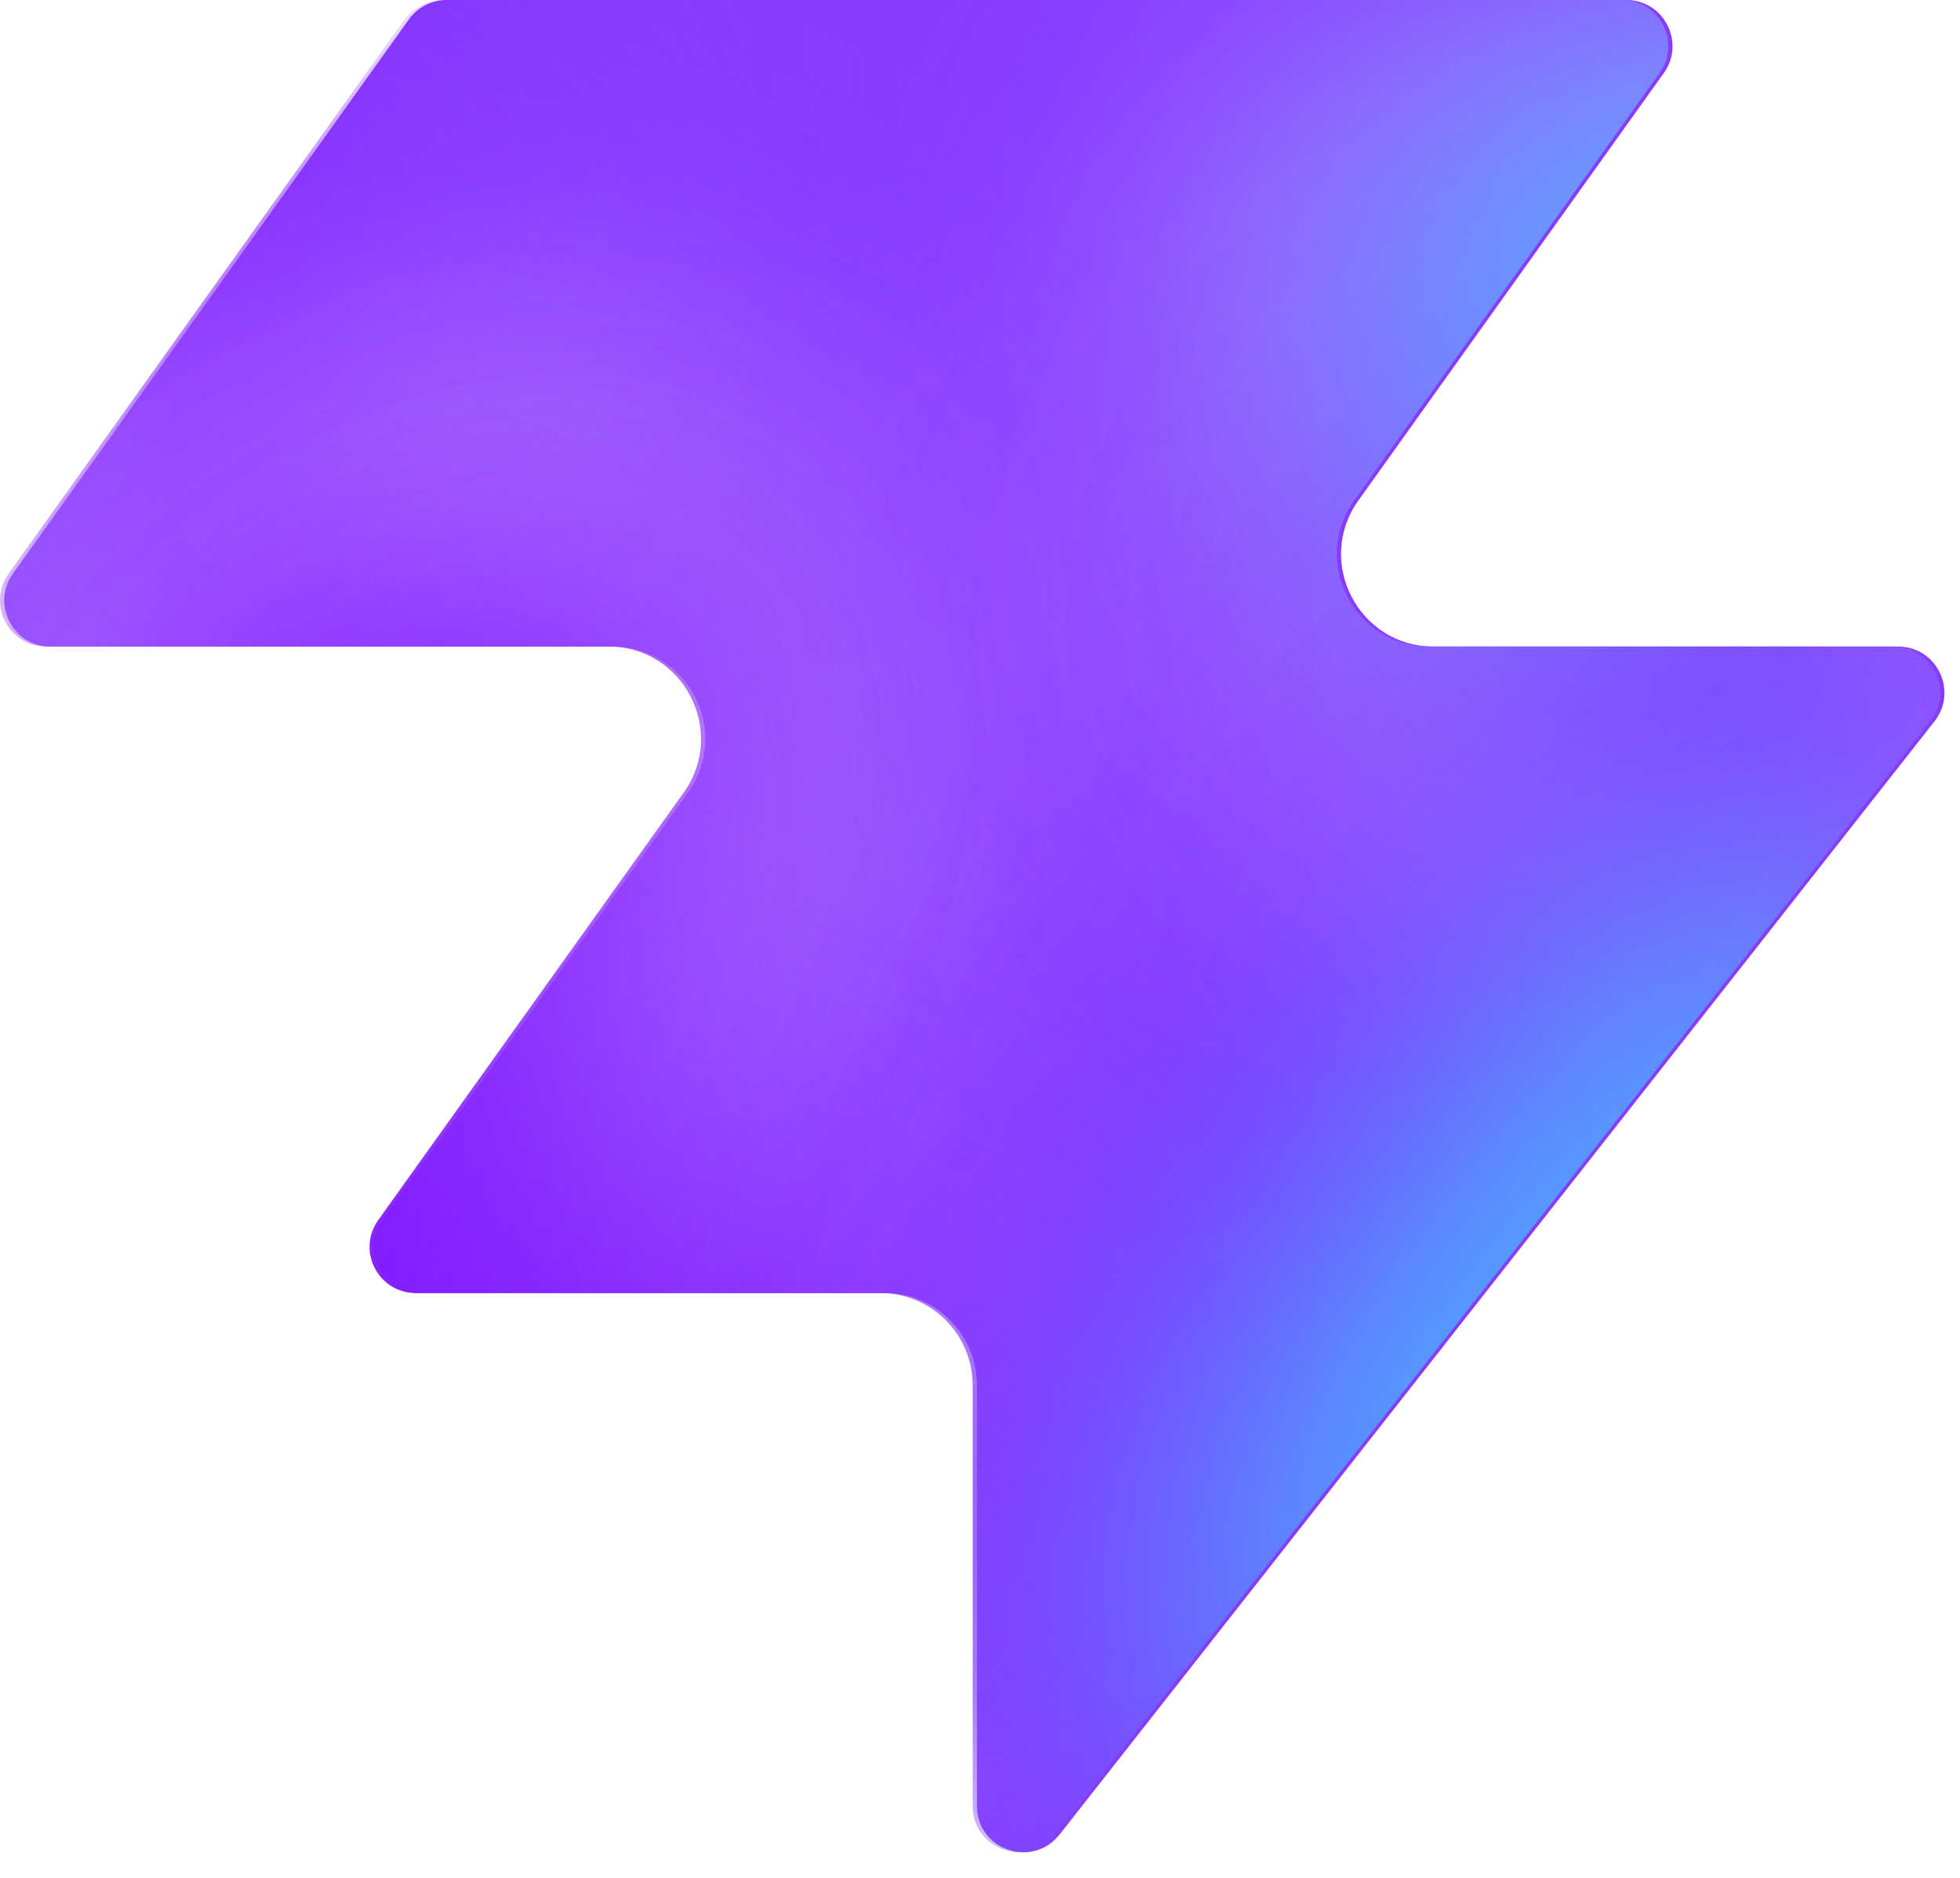
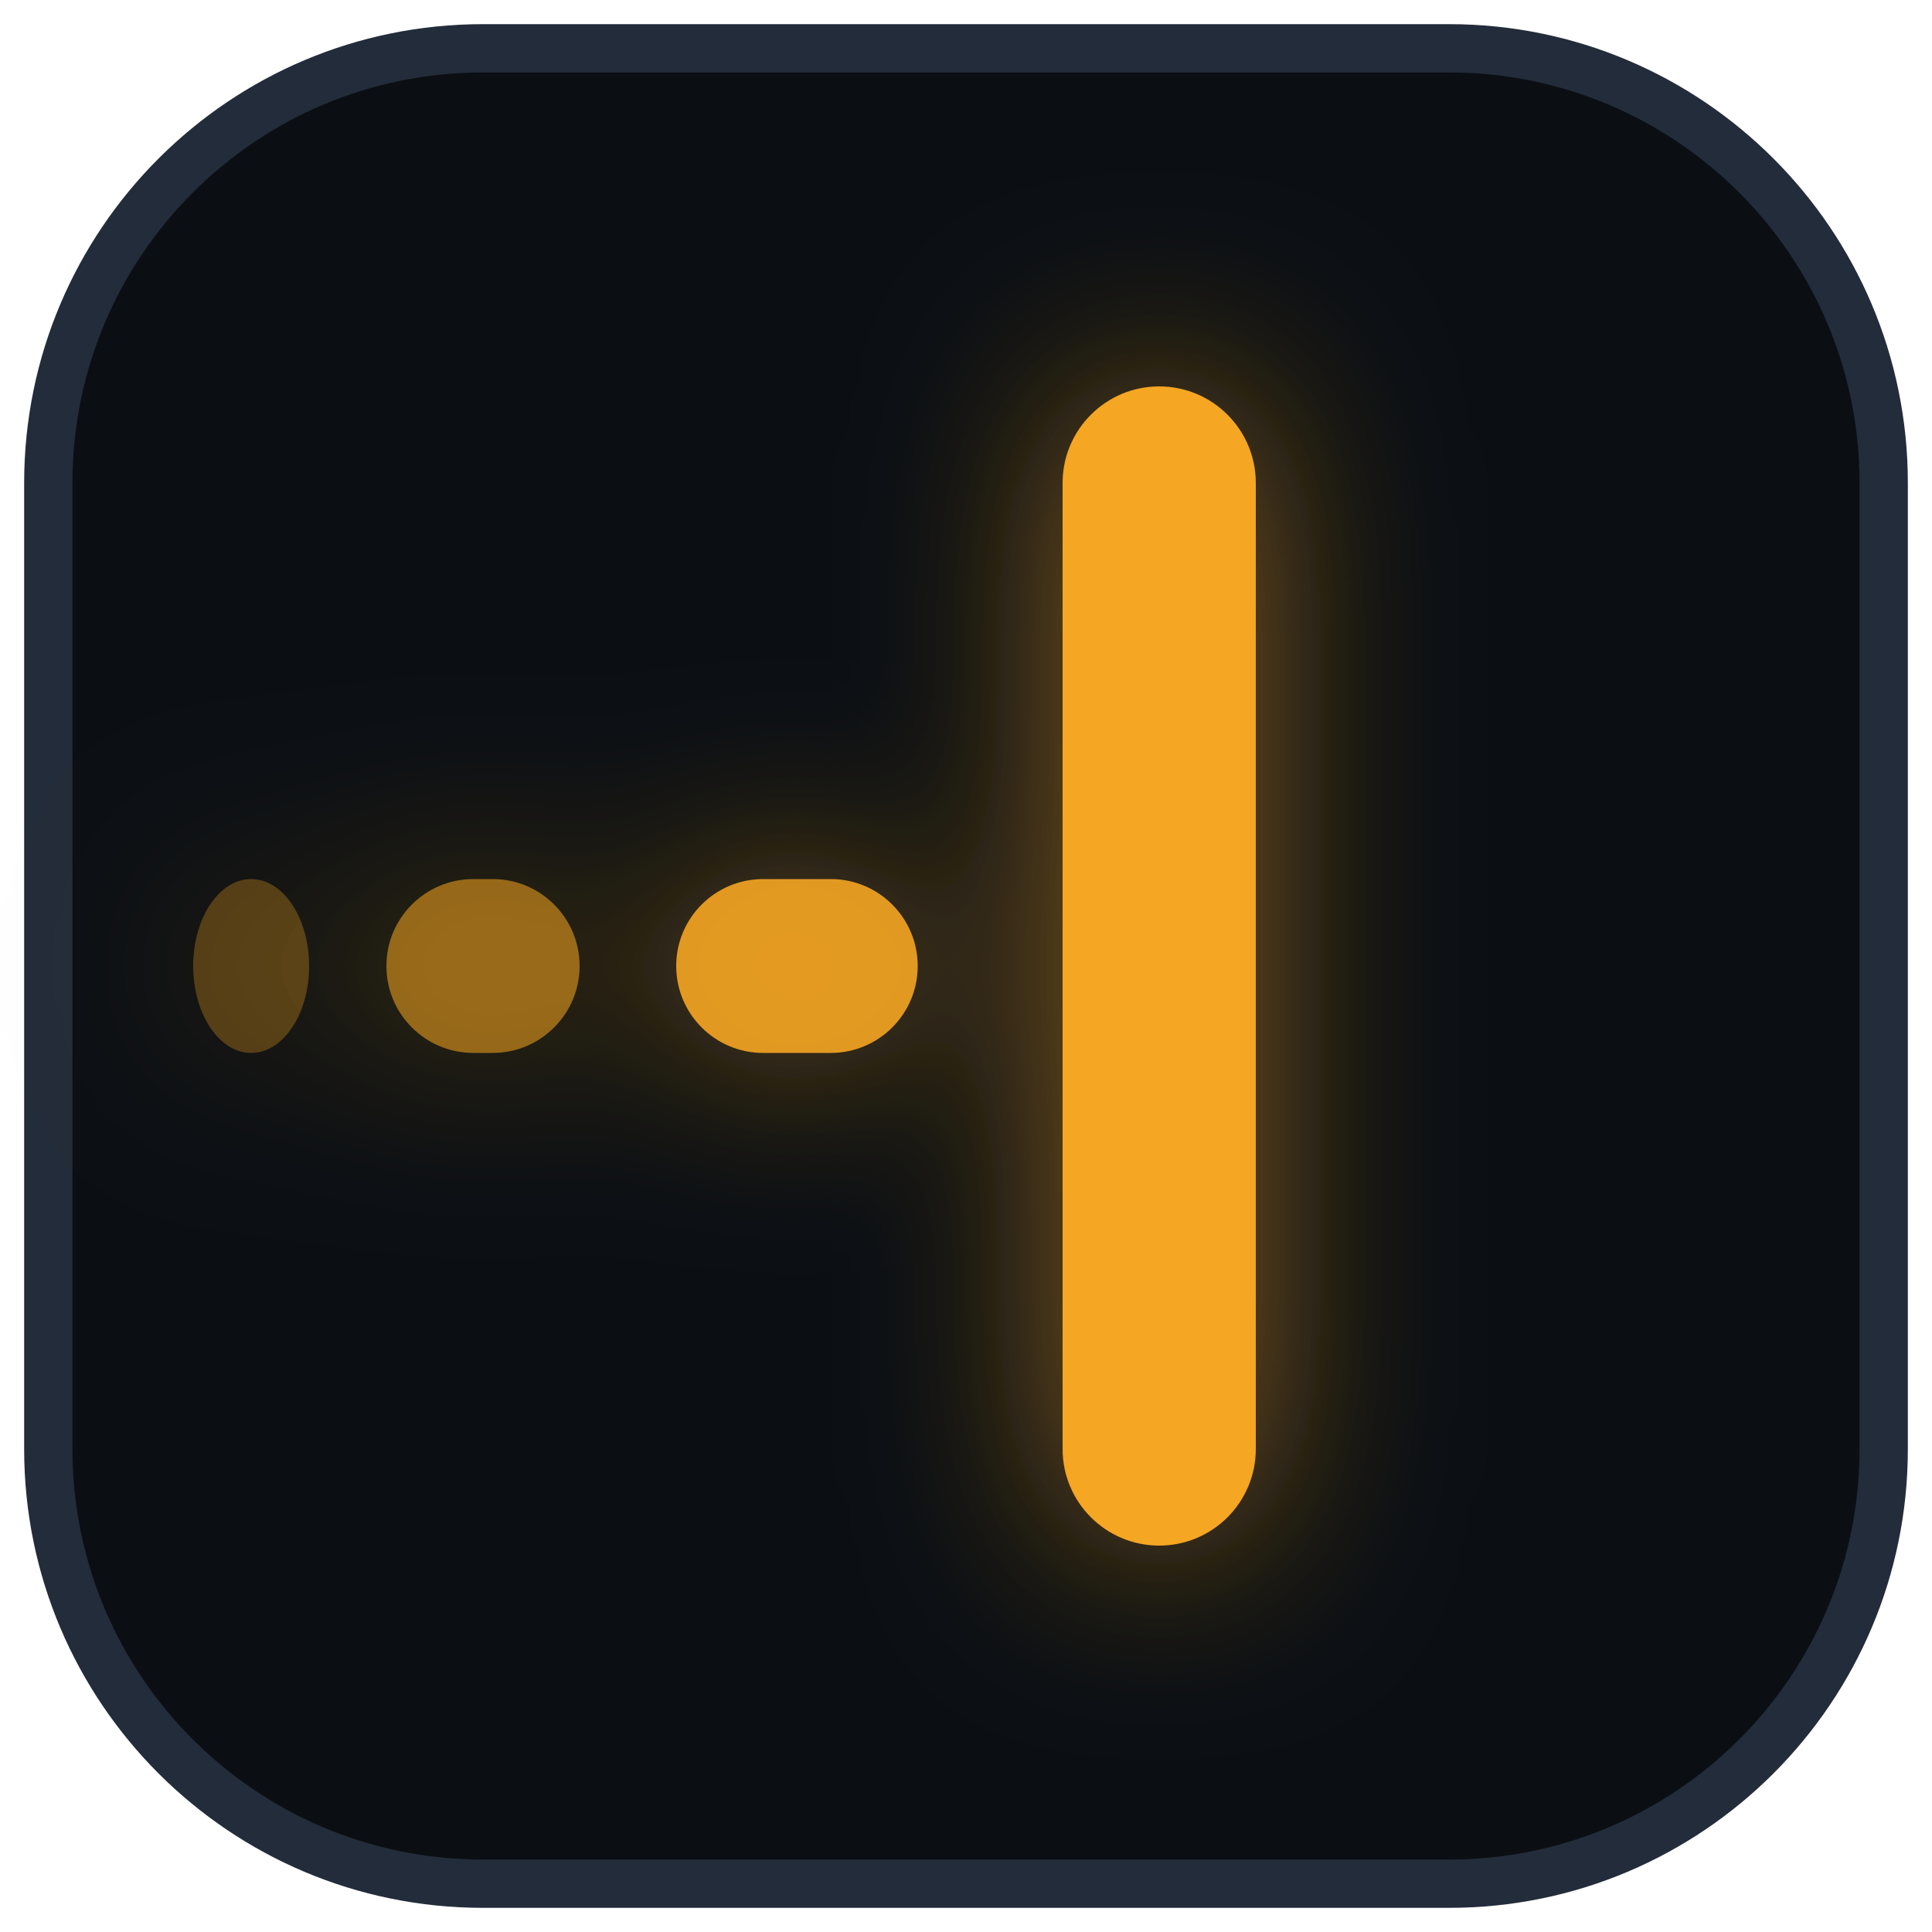
- <svg xmlns="http://www.w3.org/2000/svg" width="48" height="46" fill="none" viewBox="0 0 48 46">
-   <path fill="#863bff" d="M25.946 44.938c-.664.845-2.021.375-2.021-.698V33.937a2.26 2.26 0 0 0-2.262-2.262H10.287c-.92 0-1.456-1.04-.92-1.788l7.48-10.471c1.07-1.497 0-3.578-1.842-3.578H1.237c-.92 0-1.456-1.04-.92-1.788L10.013.474c.214-.297.556-.474.92-.474h28.894c.92 0 1.456 1.04.92 1.788l-7.48 10.471c-1.07 1.498 0 3.579 1.842 3.579h11.377c.943 0 1.473 1.088.89 1.83L25.947 44.94z" style="fill:#863bff;fill:color(display-p3 .525 .23 1);fill-opacity:1" />
-   <mask id="a" width="48" height="46" x="0" y="0" maskUnits="userSpaceOnUse" style="mask-type:alpha">
-     <path fill="#000" d="M25.842 44.938c-.664.844-2.021.375-2.021-.698V33.937a2.26 2.26 0 0 0-2.262-2.262H10.183c-.92 0-1.456-1.04-.92-1.788l7.48-10.471c1.07-1.498 0-3.579-1.842-3.579H1.133c-.92 0-1.456-1.04-.92-1.787L9.91.473c.214-.297.556-.474.92-.474h28.894c.92 0 1.456 1.04.92 1.788l-7.48 10.471c-1.07 1.498 0 3.578 1.842 3.578h11.377c.943 0 1.473 1.088.89 1.832L25.843 44.94z" style="fill:#000;fill-opacity:1" />
-   </mask>
-   <g mask="url(#a)">
-     <g filter="url(#b)">
-       <ellipse cx="5.508" cy="14.704" fill="#ede6ff" rx="5.508" ry="14.704" style="fill:#ede6ff;fill:color(display-p3 .927 .903 1);fill-opacity:1" transform="matrix(.00324 1 1 -.00324 -4.47 31.516)" />
-     </g>
-     <g filter="url(#c)">
-       <ellipse cx="10.399" cy="29.851" fill="#ede6ff" rx="10.399" ry="29.851" style="fill:#ede6ff;fill:color(display-p3 .927 .903 1);fill-opacity:1" transform="matrix(.00324 1 1 -.00324 -39.328 7.883)" />
-     </g>
-     <g filter="url(#d)">
-       <ellipse cx="5.508" cy="30.487" fill="#7e14ff" rx="5.508" ry="30.487" style="fill:#7e14ff;fill:color(display-p3 .492 .077 1);fill-opacity:1" transform="rotate(89.814 -25.913 -14.639)scale(1 -1)" />
-     </g>
-     <g filter="url(#e)">
-       <ellipse cx="5.508" cy="30.599" fill="#7e14ff" rx="5.508" ry="30.599" style="fill:#7e14ff;fill:color(display-p3 .492 .077 1);fill-opacity:1" transform="rotate(89.814 -32.644 -3.334)scale(1 -1)" />
-     </g>
-     <g filter="url(#f)">
-       <ellipse cx="5.508" cy="30.599" fill="#7e14ff" rx="5.508" ry="30.599" style="fill:#7e14ff;fill:color(display-p3 .492 .077 1);fill-opacity:1" transform="matrix(.00324 1 1 -.00324 -34.34 30.47)" />
-     </g>
-     <g filter="url(#g)">
-       <ellipse cx="14.072" cy="22.078" fill="#ede6ff" rx="14.072" ry="22.078" style="fill:#ede6ff;fill:color(display-p3 .927 .903 1);fill-opacity:1" transform="rotate(93.35 24.506 48.493)scale(-1 1)" />
-     </g>
-     <g filter="url(#h)">
-       <ellipse cx="3.47" cy="21.501" fill="#7e14ff" rx="3.47" ry="21.501" style="fill:#7e14ff;fill:color(display-p3 .492 .077 1);fill-opacity:1" transform="rotate(89.009 28.708 47.59)scale(-1 1)" />
-     </g>
-     <g filter="url(#i)">
-       <ellipse cx="3.47" cy="21.501" fill="#7e14ff" rx="3.47" ry="21.501" style="fill:#7e14ff;fill:color(display-p3 .492 .077 1);fill-opacity:1" transform="rotate(89.009 28.708 47.59)scale(-1 1)" />
-     </g>
-     <g filter="url(#j)">
-       <ellipse cx=".387" cy="8.972" fill="#7e14ff" rx="4.407" ry="29.108" style="fill:#7e14ff;fill:color(display-p3 .492 .077 1);fill-opacity:1" transform="rotate(39.51 .387 8.972)" />
-     </g>
-     <g filter="url(#k)">
-       <ellipse cx="47.523" cy="-6.092" fill="#7e14ff" rx="4.407" ry="29.108" style="fill:#7e14ff;fill:color(display-p3 .492 .077 1);fill-opacity:1" transform="rotate(37.892 47.523 -6.092)" />
-     </g>
-     <g filter="url(#l)">
-       <ellipse cx="41.412" cy="6.333" fill="#47bfff" rx="5.971" ry="9.665" style="fill:#47bfff;fill:color(display-p3 .28 .748 1);fill-opacity:1" transform="rotate(37.892 41.412 6.333)" />
-     </g>
-     <g filter="url(#m)">
-       <ellipse cx="-1.879" cy="38.332" fill="#7e14ff" rx="4.407" ry="29.108" style="fill:#7e14ff;fill:color(display-p3 .492 .077 1);fill-opacity:1" transform="rotate(37.892 -1.88 38.332)" />
-     </g>
-     <g filter="url(#n)">
-       <ellipse cx="-1.879" cy="38.332" fill="#7e14ff" rx="4.407" ry="29.108" style="fill:#7e14ff;fill:color(display-p3 .492 .077 1);fill-opacity:1" transform="rotate(37.892 -1.88 38.332)" />
-     </g>
-     <g filter="url(#o)">
-       <ellipse cx="35.651" cy="29.907" fill="#7e14ff" rx="4.407" ry="29.108" style="fill:#7e14ff;fill:color(display-p3 .492 .077 1);fill-opacity:1" transform="rotate(37.892 35.651 29.907)" />
-     </g>
-     <g filter="url(#p)">
-       <ellipse cx="38.418" cy="32.4" fill="#47bfff" rx="5.971" ry="15.297" style="fill:#47bfff;fill:color(display-p3 .28 .748 1);fill-opacity:1" transform="rotate(37.892 38.418 32.4)" />
-     </g>
+ <svg xmlns="http://www.w3.org/2000/svg" width="40" height="40" viewBox="0 0 40 40" fill="none">
+   <rect x="1" y="1" width="38" height="38" rx="9" fill="#0B0F14" stroke="#232C3A" />
+   <g filter="url(#rush-glow)">
+     <rect x="22" y="8" width="4" height="24" rx="2" fill="#F5A623" />
+     <rect x="14" y="18.2" width="5" height="3.6" rx="1.8" fill="#F5A623" opacity="0.9" />
+     <rect x="8" y="18.2" width="4" height="3.6" rx="1.8" fill="#F5A623" opacity="0.55" />
+     <rect x="4" y="18.2" width="2.4" height="3.6" rx="1.8" fill="#F5A623" opacity="0.3" />
  </g>
  <defs>
-     <filter id="b" width="60.045" height="41.654" x="-19.77" y="16.149" color-interpolation-filters="sRGB" filterUnits="userSpaceOnUse">
-       <feFlood flood-opacity="0" result="BackgroundImageFix" />
-       <feBlend in="SourceGraphic" in2="BackgroundImageFix" result="shape" />
-       <feGaussianBlur result="effect1_foregroundBlur_2002_17158" stdDeviation="7.659" />
-     </filter>
-     <filter id="c" width="90.34" height="51.437" x="-54.613" y="-7.533" color-interpolation-filters="sRGB" filterUnits="userSpaceOnUse">
-       <feFlood flood-opacity="0" result="BackgroundImageFix" />
-       <feBlend in="SourceGraphic" in2="BackgroundImageFix" result="shape" />
-       <feGaussianBlur result="effect1_foregroundBlur_2002_17158" stdDeviation="7.659" />
-     </filter>
-     <filter id="d" width="79.355" height="29.4" x="-49.64" y="2.03" color-interpolation-filters="sRGB" filterUnits="userSpaceOnUse">
-       <feFlood flood-opacity="0" result="BackgroundImageFix" />
-       <feBlend in="SourceGraphic" in2="BackgroundImageFix" result="shape" />
-       <feGaussianBlur result="effect1_foregroundBlur_2002_17158" stdDeviation="4.596" />
-     </filter>
-     <filter id="e" width="79.579" height="29.4" x="-45.045" y="20.029" color-interpolation-filters="sRGB" filterUnits="userSpaceOnUse">
-       <feFlood flood-opacity="0" result="BackgroundImageFix" />
-       <feBlend in="SourceGraphic" in2="BackgroundImageFix" result="shape" />
-       <feGaussianBlur result="effect1_foregroundBlur_2002_17158" stdDeviation="4.596" />
-     </filter>
-     <filter id="f" width="79.579" height="29.4" x="-43.513" y="21.178" color-interpolation-filters="sRGB" filterUnits="userSpaceOnUse">
-       <feFlood flood-opacity="0" result="BackgroundImageFix" />
-       <feBlend in="SourceGraphic" in2="BackgroundImageFix" result="shape" />
-       <feGaussianBlur result="effect1_foregroundBlur_2002_17158" stdDeviation="4.596" />
-     </filter>
-     <filter id="g" width="74.749" height="58.852" x="15.756" y="-17.901" color-interpolation-filters="sRGB" filterUnits="userSpaceOnUse">
-       <feFlood flood-opacity="0" result="BackgroundImageFix" />
-       <feBlend in="SourceGraphic" in2="BackgroundImageFix" result="shape" />
-       <feGaussianBlur result="effect1_foregroundBlur_2002_17158" stdDeviation="7.659" />
-     </filter>
-     <filter id="h" width="61.377" height="25.362" x="23.548" y="2.284" color-interpolation-filters="sRGB" filterUnits="userSpaceOnUse">
-       <feFlood flood-opacity="0" result="BackgroundImageFix" />
-       <feBlend in="SourceGraphic" in2="BackgroundImageFix" result="shape" />
-       <feGaussianBlur result="effect1_foregroundBlur_2002_17158" stdDeviation="4.596" />
-     </filter>
-     <filter id="i" width="61.377" height="25.362" x="23.548" y="2.284" color-interpolation-filters="sRGB" filterUnits="userSpaceOnUse">
-       <feFlood flood-opacity="0" result="BackgroundImageFix" />
-       <feBlend in="SourceGraphic" in2="BackgroundImageFix" result="shape" />
-       <feGaussianBlur result="effect1_foregroundBlur_2002_17158" stdDeviation="4.596" />
-     </filter>
-     <filter id="j" width="56.045" height="63.649" x="-27.636" y="-22.853" color-interpolation-filters="sRGB" filterUnits="userSpaceOnUse">
-       <feFlood flood-opacity="0" result="BackgroundImageFix" />
-       <feBlend in="SourceGraphic" in2="BackgroundImageFix" result="shape" />
-       <feGaussianBlur result="effect1_foregroundBlur_2002_17158" stdDeviation="4.596" />
-     </filter>
-     <filter id="k" width="54.814" height="64.646" x="20.116" y="-38.415" color-interpolation-filters="sRGB" filterUnits="userSpaceOnUse">
-       <feFlood flood-opacity="0" result="BackgroundImageFix" />
-       <feBlend in="SourceGraphic" in2="BackgroundImageFix" result="shape" />
-       <feGaussianBlur result="effect1_foregroundBlur_2002_17158" stdDeviation="4.596" />
-     </filter>
-     <filter id="l" width="33.541" height="35.313" x="24.641" y="-11.323" color-interpolation-filters="sRGB" filterUnits="userSpaceOnUse">
-       <feFlood flood-opacity="0" result="BackgroundImageFix" />
-       <feBlend in="SourceGraphic" in2="BackgroundImageFix" result="shape" />
-       <feGaussianBlur result="effect1_foregroundBlur_2002_17158" stdDeviation="4.596" />
-     </filter>
-     <filter id="m" width="54.814" height="64.646" x="-29.286" y="6.009" color-interpolation-filters="sRGB" filterUnits="userSpaceOnUse">
-       <feFlood flood-opacity="0" result="BackgroundImageFix" />
-       <feBlend in="SourceGraphic" in2="BackgroundImageFix" result="shape" />
-       <feGaussianBlur result="effect1_foregroundBlur_2002_17158" stdDeviation="4.596" />
-     </filter>
-     <filter id="n" width="54.814" height="64.646" x="-29.286" y="6.009" color-interpolation-filters="sRGB" filterUnits="userSpaceOnUse">
-       <feFlood flood-opacity="0" result="BackgroundImageFix" />
-       <feBlend in="SourceGraphic" in2="BackgroundImageFix" result="shape" />
-       <feGaussianBlur result="effect1_foregroundBlur_2002_17158" stdDeviation="4.596" />
-     </filter>
-     <filter id="o" width="54.814" height="64.646" x="8.244" y="-2.416" color-interpolation-filters="sRGB" filterUnits="userSpaceOnUse">
-       <feFlood flood-opacity="0" result="BackgroundImageFix" />
-       <feBlend in="SourceGraphic" in2="BackgroundImageFix" result="shape" />
-       <feGaussianBlur result="effect1_foregroundBlur_2002_17158" stdDeviation="4.596" />
-     </filter>
-     <filter id="p" width="39.409" height="43.623" x="18.713" y="10.588" color-interpolation-filters="sRGB" filterUnits="userSpaceOnUse">
-       <feFlood flood-opacity="0" result="BackgroundImageFix" />
-       <feBlend in="SourceGraphic" in2="BackgroundImageFix" result="shape" />
-       <feGaussianBlur result="effect1_foregroundBlur_2002_17158" stdDeviation="4.596" />
+     <filter id="rush-glow" x="-50%" y="-50%" width="200%" height="200%">
+       <feDropShadow dx="0" dy="0" stdDeviation="2" flood-color="#F5A623" flood-opacity="0.55" />
    </filter>
  </defs>
</svg>
